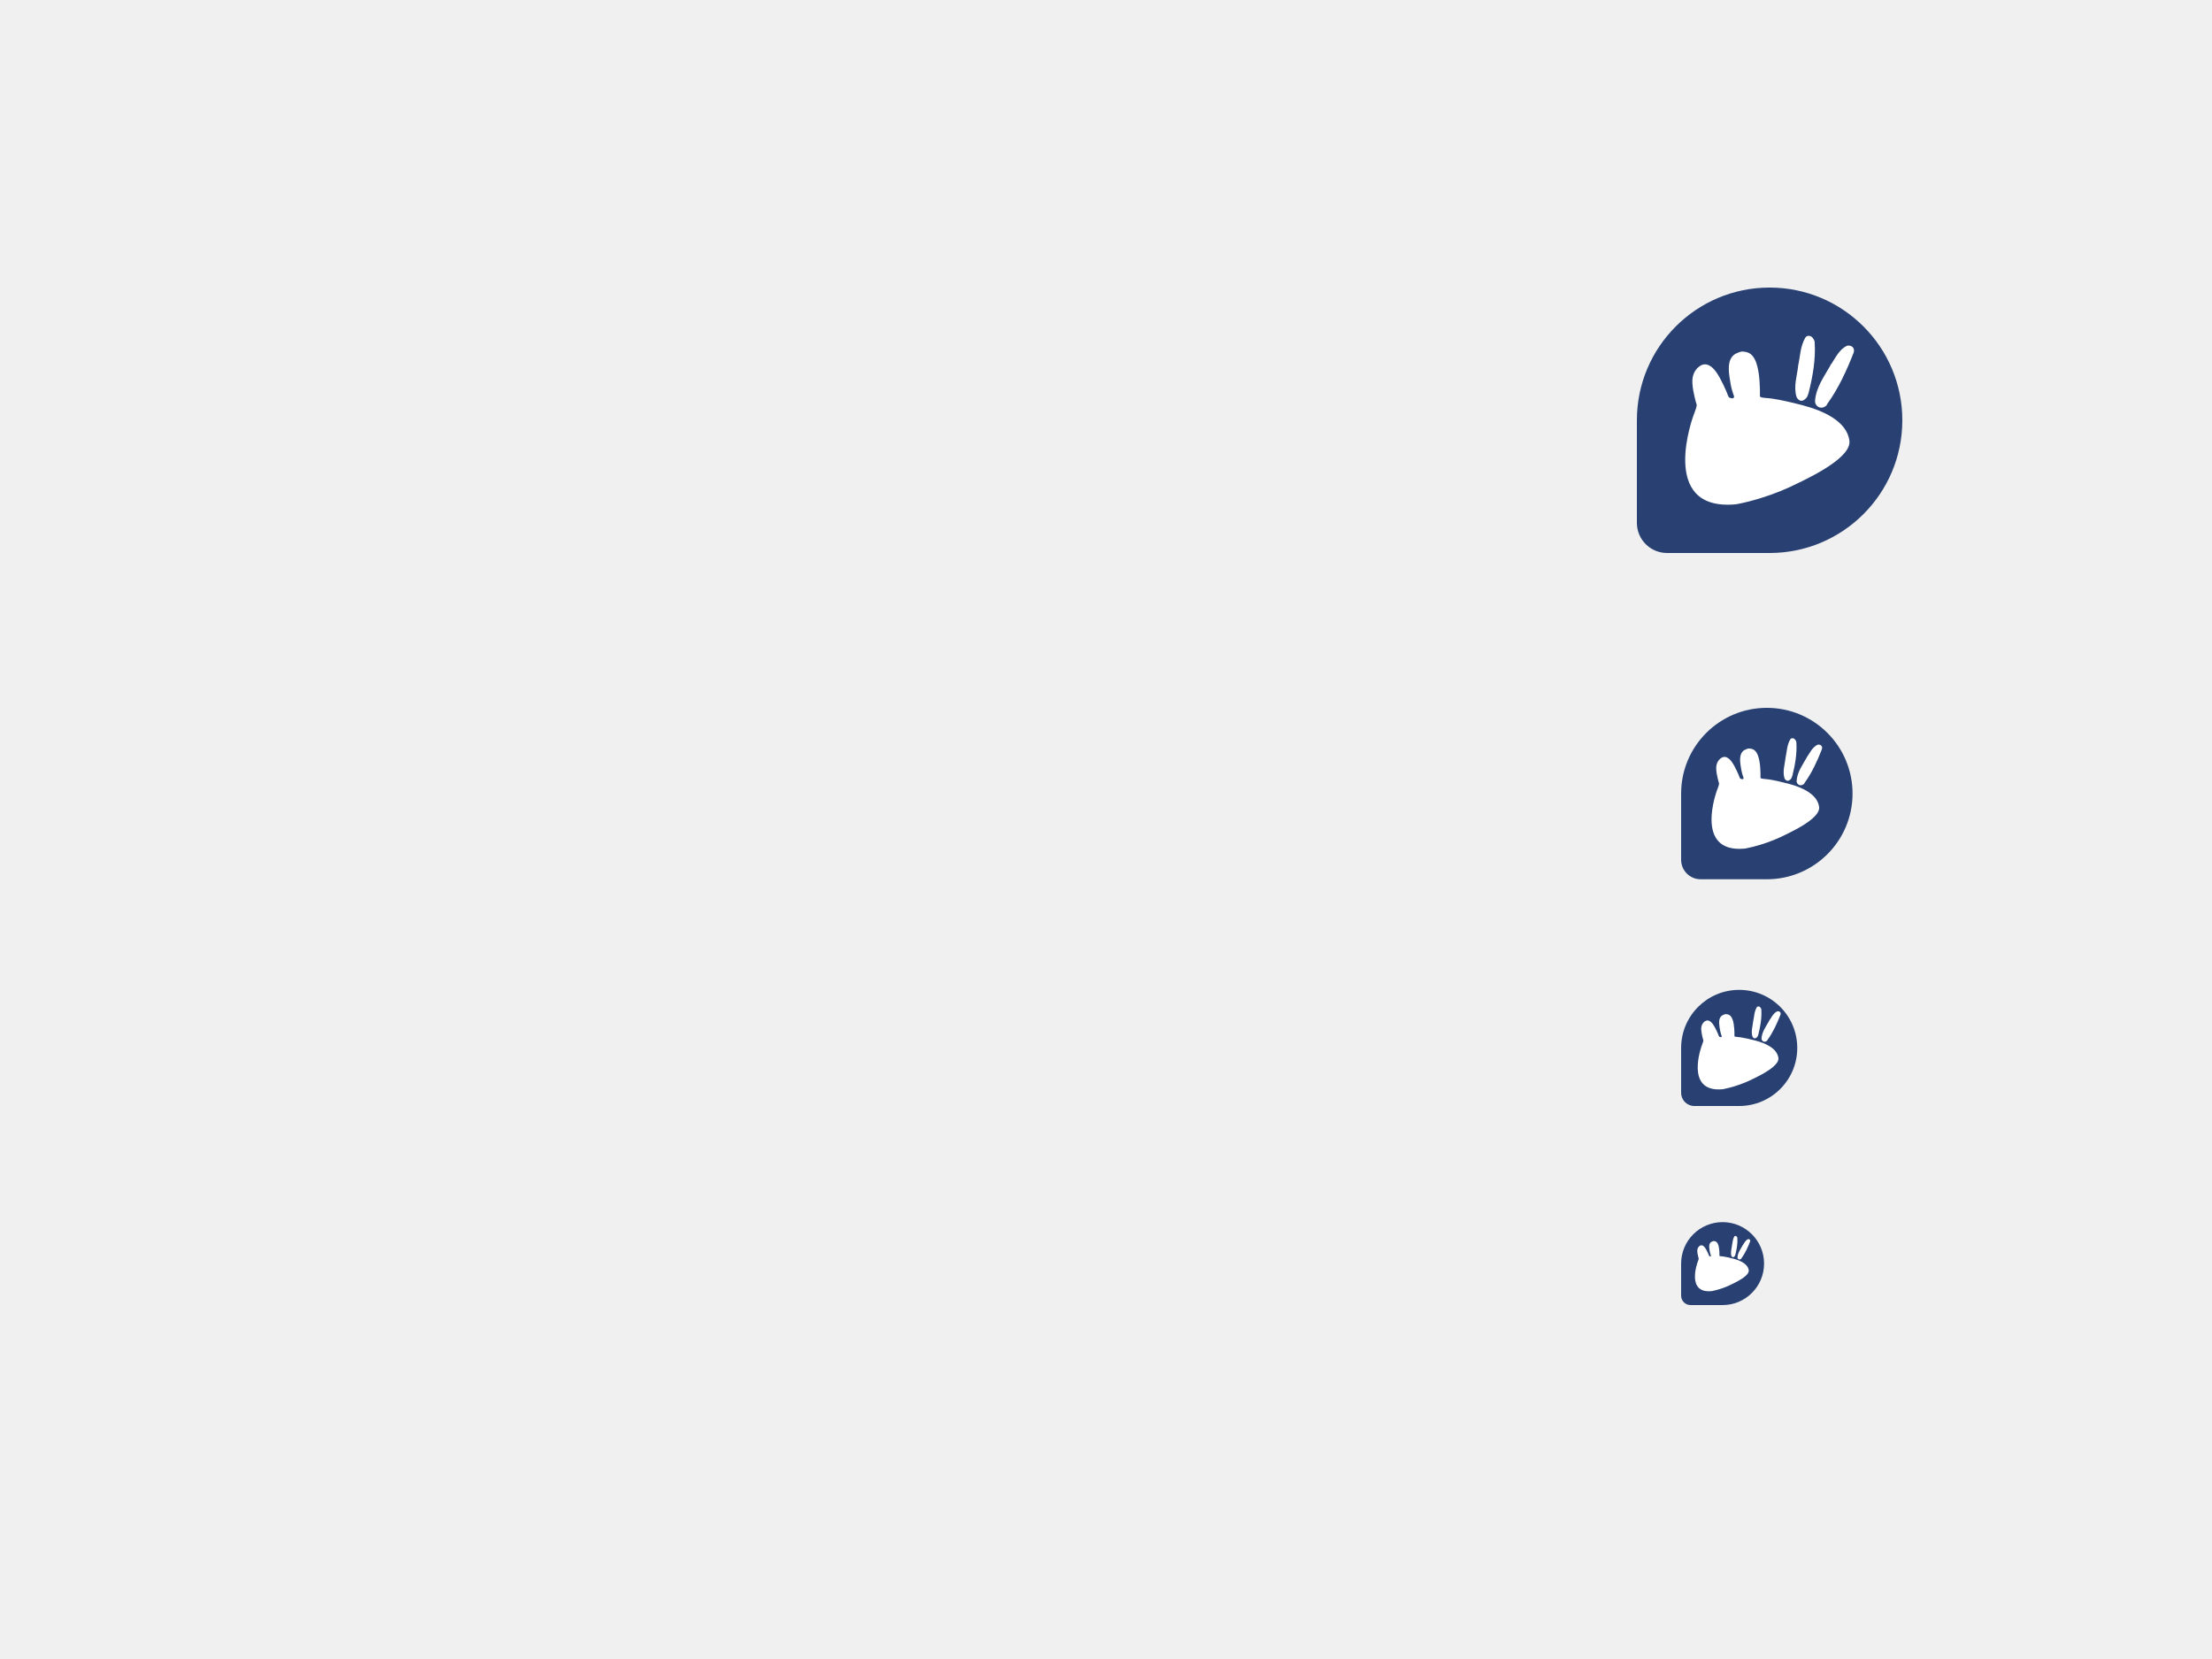
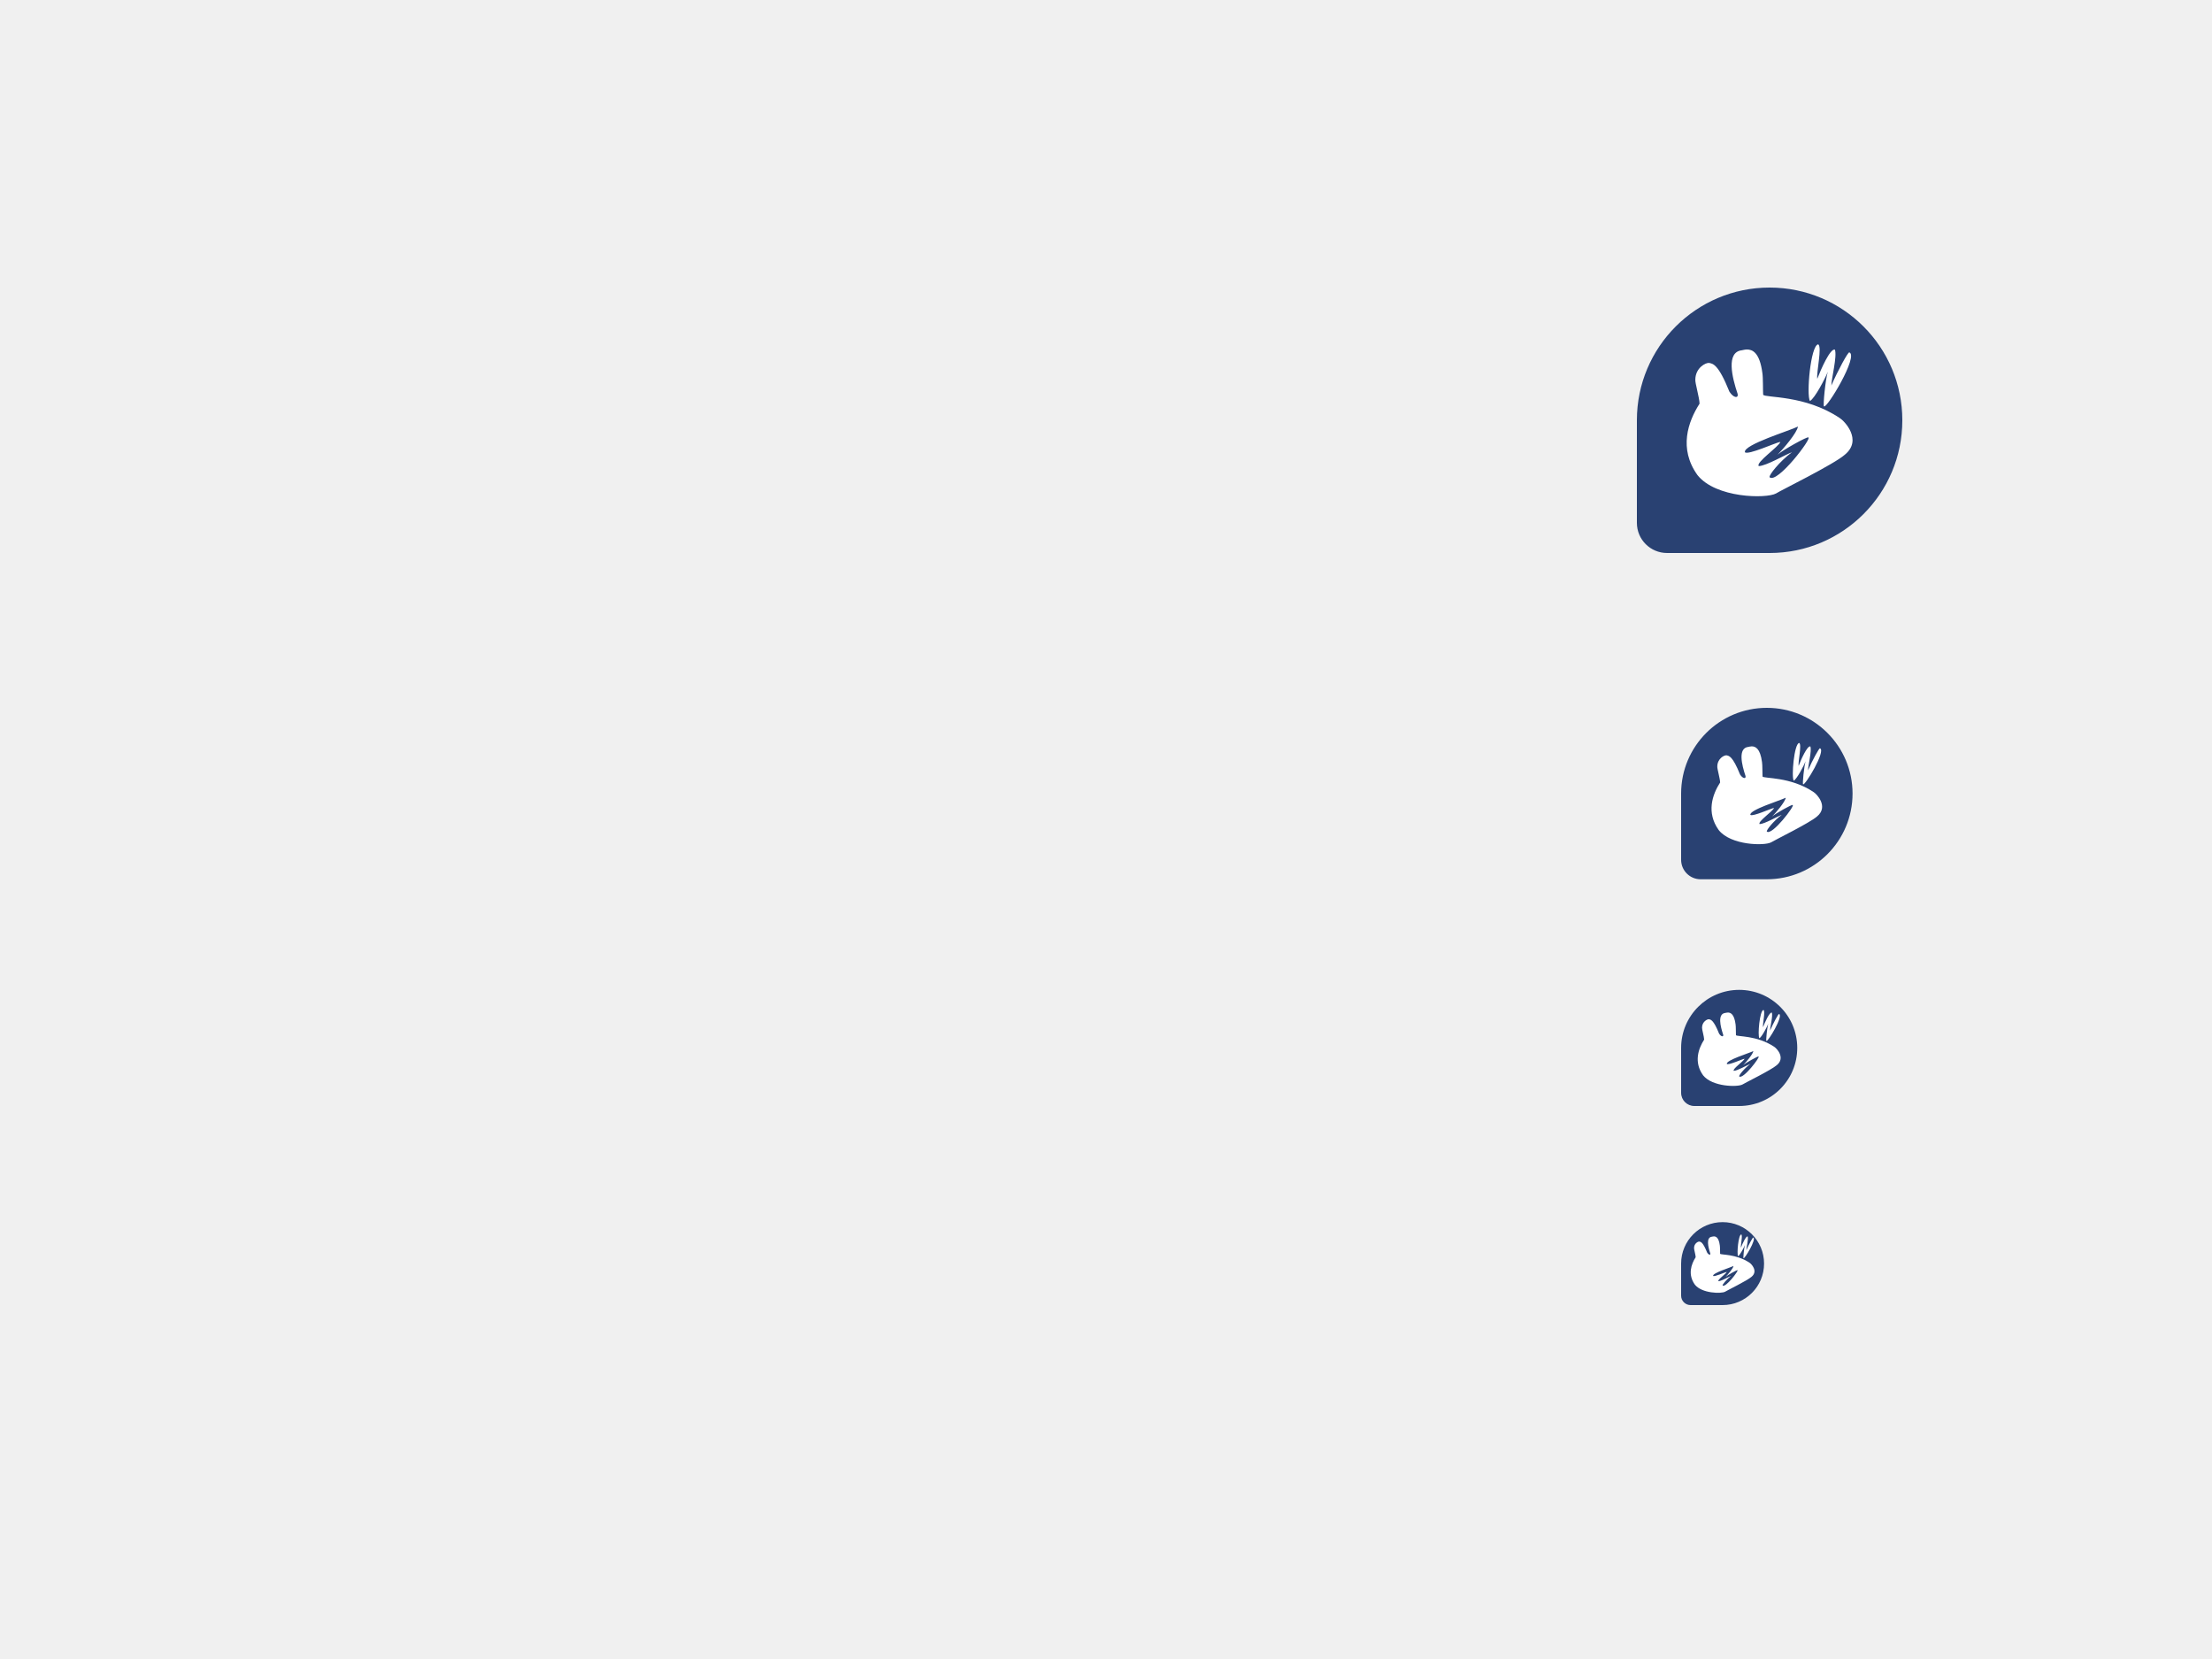
<svg xmlns="http://www.w3.org/2000/svg" xmlns:xlink="http://www.w3.org/1999/xlink" width="400" height="300" id="svg11300" version="1.0" style="display:inline;enable-background:new">
  <defs id="defs3">
    <linearGradient id="linearGradient6465">
      <stop style="stop-color:#f0f0ee;stop-opacity:1" offset="0" id="stop6467" />
      <stop style="stop-color:#2e3436;stop-opacity:1" offset="1" id="stop6469" />
    </linearGradient>
    <linearGradient id="linearGradient5211">
      <stop style="stop-color:#ffffff;stop-opacity:1" offset="0" id="stop5213" />
      <stop id="stop5298" offset="0.6" style="stop-color:#d3d7cf;stop-opacity:1" />
      <stop style="stop-color:#eeeeec;stop-opacity:1" offset="1" id="stop5215" />
    </linearGradient>
    <linearGradient id="linearGradient7134">
      <stop id="stop7136" offset="0" style="stop-color:#f0f0ee;stop-opacity:1" />
      <stop id="stop7138" offset="1" style="stop-color:#a1a196;stop-opacity:1" />
    </linearGradient>
    <linearGradient id="linearGradient3496">
      <stop style="stop-color:#ffffff;stop-opacity:1;" offset="0" id="stop3498" />
      <stop id="stop3504" offset="0.5" style="stop-color:#ffffff;stop-opacity:1" />
      <stop style="stop-color:#ffffff;stop-opacity:0;" offset="1" id="stop3500" />
    </linearGradient>
    <linearGradient id="linearGradient3649">
      <stop style="stop-color:#ffffff;stop-opacity:0" offset="0" id="stop3651" />
      <stop id="stop3657" offset="0.639" style="stop-color:#ffffff;stop-opacity:0" />
      <stop style="stop-color:#ffffff;stop-opacity:1" offset="1" id="stop3653" />
    </linearGradient>
    <linearGradient id="linearGradient3597">
      <stop style="stop-color:#ffffff;stop-opacity:0" offset="0" id="stop3599" />
      <stop id="stop3654" offset="0.406" style="stop-color:#ffffff;stop-opacity:0" />
      <stop style="stop-color:#ffffff;stop-opacity:1" offset="1" id="stop3601" />
    </linearGradient>
    <linearGradient id="linearGradient3831">
      <stop id="stop3833" offset="0" style="stop-color:#000000;stop-opacity:1;" />
      <stop style="stop-color:#000000;stop-opacity:0.498;" offset="0.666" id="stop3835-8" />
      <stop id="stop3837-8" offset="1" style="stop-color:#000000;stop-opacity:0;" />
    </linearGradient>
    <linearGradient id="linearGradient9664">
      <stop style="stop-color:#000000;stop-opacity:1;" offset="0" id="stop9666" />
      <stop id="stop9075" offset="0.5" style="stop-color:#000000;stop-opacity:0.498;" />
      <stop style="stop-color:#000000;stop-opacity:0;" offset="1" id="stop9668" />
    </linearGradient>
    <linearGradient id="linearGradient9077">
      <stop id="stop9079" offset="0" style="stop-color:#000000;stop-opacity:1;" />
      <stop style="stop-color:#000000;stop-opacity:0.498;" offset="0.8" id="stop9081" />
      <stop id="stop9083" offset="1" style="stop-color:#000000;stop-opacity:0;" />
    </linearGradient>
    <clipPath clipPathUnits="userSpaceOnUse" id="clipPath9376">
      <path style="fill:#000000;fill-opacity:1;stroke:none;display:inline;enable-background:new" d="m 144,140 c -50.784,0 -92,28.672 -92,64 0,8.337 0.761,16.627 3.812,24 3.747,9.054 9.783,15.13 18.094,19.562 l 0.438,6.188 C 91.219,257.577 116.16,260 144,260 c 27.84,0 52.781,-2.423 69.656,-6.25 l 0.469,-6.25 c 8.275,-4.429 14.335,-10.488 18.062,-19.5 3.05,-7.373 3.812,-15.663 3.812,-24 0,-35.328 -41.216,-64 -92,-64 z" id="path9378" />
    </clipPath>
    <linearGradient id="linearGradient7134-2">
      <stop id="stop7136-8" offset="0" style="stop-color:#f0f0ee;stop-opacity:1" />
      <stop id="stop7138-2" offset="1" style="stop-color:#a1a196;stop-opacity:1" />
    </linearGradient>
    <linearGradient xlink:href="#linearGradient9351" id="linearGradient9321" gradientUnits="userSpaceOnUse" x1="151" y1="242.515" x2="151" y2="202.481" />
    <linearGradient id="linearGradient9351">
      <stop id="stop9353" offset="0" style="stop-color:#000000;stop-opacity:1" />
      <stop id="stop9355" offset="1" style="stop-color:#000000;stop-opacity:0;" />
    </linearGradient>
    <clipPath clipPathUnits="userSpaceOnUse" id="clipPath9283">
      <path style="fill:#000000;fill-opacity:1;stroke:none;display:inline;enable-background:new" d="m 68,168 5.906,79.562 0.281,3.781 0.156,2.406 C 91.219,257.577 116.16,260 144,260 c 27.84,0 52.781,-2.423 69.656,-6.25 L 214.125,247.5 220,168 68,168 z" id="path9285" />
    </clipPath>
    <linearGradient id="linearGradient9309">
      <stop style="stop-color:#000000;stop-opacity:1" offset="0" id="stop9311" />
      <stop style="stop-color:#888a85;stop-opacity:1" offset="1" id="stop9313" />
    </linearGradient>
    <clipPath clipPathUnits="userSpaceOnUse" id="clipPath9301">
      <path transform="matrix(12.10811,0,0,13.40541,-791.3515,-654.3784)" d="m 81.875,56.125 a 4.625,4.625 0 1 1 -9.25,0 4.625,4.625 0 1 1 9.25,0 z" id="path9303" style="fill:#000000;fill-opacity:1;fill-rule:evenodd;stroke:none;stroke-width:0.084;marker:none;visibility:visible;display:inline;overflow:visible;enable-background:accumulate" />
    </clipPath>
    <linearGradient id="linearGradient7134-5">
      <stop id="stop7136-97" offset="0" style="stop-color:#f0f0ee;stop-opacity:1" />
      <stop id="stop7138-8" offset="1" style="stop-color:#a1a196;stop-opacity:1" />
    </linearGradient>
    <linearGradient id="linearGradient5211-7-0">
      <stop style="stop-color:#ffffff;stop-opacity:1" offset="0" id="stop5213-8-5" />
      <stop id="stop5298-4-5" offset="0.6" style="stop-color:#d3d7cf;stop-opacity:1" />
      <stop style="stop-color:#eeeeec;stop-opacity:1" offset="1" id="stop5215-7-2" />
    </linearGradient>
    <linearGradient id="linearGradient7134-5-9-8">
      <stop id="stop7136-97-8-5" offset="0" style="stop-color:#f0f0ee;stop-opacity:1" />
      <stop id="stop7138-8-5-5" offset="1" style="stop-color:#a1a196;stop-opacity:1" />
    </linearGradient>
    <linearGradient id="linearGradient5211-7-0-7">
      <stop style="stop-color:#ffffff;stop-opacity:1" offset="0" id="stop5213-8-5-0" />
      <stop id="stop5298-4-5-1" offset="0.6" style="stop-color:#d3d7cf;stop-opacity:1" />
      <stop style="stop-color:#eeeeec;stop-opacity:1" offset="1" id="stop5215-7-2-1" />
    </linearGradient>
    <linearGradient id="linearGradient5211-7-0-7-9-4">
      <stop style="stop-color:#ffffff;stop-opacity:1" offset="0" id="stop5213-8-5-0-4-3" />
      <stop id="stop5298-4-5-1-7-8" offset="0.6" style="stop-color:#d3d7cf;stop-opacity:1" />
      <stop style="stop-color:#eeeeec;stop-opacity:1" offset="1" id="stop5215-7-2-1-9-3" />
    </linearGradient>
    <linearGradient id="linearGradient6465-0-4">
      <stop style="stop-color:#f0f0ee;stop-opacity:1" offset="0" id="stop6467-9-5" />
      <stop style="stop-color:#2e3436;stop-opacity:1" offset="1" id="stop6469-8-2" />
    </linearGradient>
  </defs>
  <g style="display:inline" id="layer1">
    <g id="layer2" style="display:none">
-       <rect style="fill:#eeeeec;fill-opacity:1;fill-rule:nonzero;stroke:none;stroke-width:2;marker:none;visibility:visible;display:inline;overflow:visible;enable-background:accumulate" id="rect6284" width="48" height="48" x="296.062" y="51.996" />
-       <rect y="127.996" x="303" height="32" width="32" id="rect6592" style="fill:#eeeeec;fill-opacity:1;fill-rule:nonzero;stroke:none;stroke-width:2;marker:none;visibility:visible;display:inline;overflow:visible;enable-background:accumulate" />
-       <rect y="178" x="302" height="24" width="24" id="rect5028" style="fill:#ffffff;fill-opacity:1;fill-rule:nonzero;stroke:none;stroke-width:2;marker:none;visibility:visible;display:inline;overflow:visible;enable-background:accumulate" />
-       <rect y="221" x="303" height="16" width="16" id="rect6833" style="fill:#eeeeec;fill-opacity:1;fill-rule:nonzero;stroke:none;stroke-width:2;marker:none;visibility:visible;display:inline;overflow:visible;enable-background:accumulate" />
-       <rect style="fill:#eeeeec;fill-opacity:1;fill-rule:nonzero;stroke:none;stroke-width:2;marker:none;visibility:visible;display:inline;overflow:visible;enable-background:accumulate" id="rect6749" width="22" height="22" x="303" y="179.059" />
-       <text id="context" style="font-size:18.301px;font-style:normal;font-weight:normal;fill:#000000;fill-opacity:1;stroke:none;display:inline;enable-background:new;font-family:Bitstream Vera Sans" x="31.871" xml:space="preserve" y="18.86">
+       <rect style="display:inline;overflow:visible;visibility:visible;fill:#eeeeec;fill-opacity:1;fill-rule:nonzero;stroke:none;stroke-width:2;marker:none;enable-background:accumulate" id="rect6284" width="48" height="48" x="296.062" y="51.996" />
+       <rect y="127.996" x="303" height="32" width="32" id="rect6592" style="display:inline;overflow:visible;visibility:visible;fill:#eeeeec;fill-opacity:1;fill-rule:nonzero;stroke:none;stroke-width:2;marker:none;enable-background:accumulate" />
+       <rect y="178" x="302" height="24" width="24" id="rect5028" style="display:inline;overflow:visible;visibility:visible;fill:#ffffff;fill-opacity:1;fill-rule:nonzero;stroke:none;stroke-width:2;marker:none;enable-background:accumulate" />
+       <rect y="221" x="303" height="16" width="16" id="rect6833" style="display:inline;overflow:visible;visibility:visible;fill:#eeeeec;fill-opacity:1;fill-rule:nonzero;stroke:none;stroke-width:2;marker:none;enable-background:accumulate" />
+       <rect style="display:inline;overflow:visible;visibility:visible;fill:#eeeeec;fill-opacity:1;fill-rule:nonzero;stroke:none;stroke-width:2;marker:none;enable-background:accumulate" id="rect6749" width="22" height="22" x="303" y="179.059" />
+       <text id="context" style="font-style:normal;font-weight:normal;font-size:18.301px;font-family:'Bitstream Vera Sans';display:inline;fill:#000000;fill-opacity:1;stroke:none;enable-background:new" x="31.871" xml:space="preserve" y="18.86">
        <tspan id="tspan2716" x="31.871" y="18.86">apps</tspan>
      </text>
-       <text id="icon-name" style="font-size:18.301px;font-style:normal;font-variant:normal;font-weight:bold;font-stretch:normal;text-align:start;line-height:125%;writing-mode:lr-tb;text-anchor:start;fill:#000000;fill-opacity:1;stroke:none;display:inline;enable-background:new;font-family:Droid Sans;-inkscape-font-specification:Droid Sans Bold" x="302.871" xml:space="preserve" y="18.86">
+       <text id="icon-name" style="font-style:normal;font-variant:normal;font-weight:bold;font-stretch:normal;font-size:18.301px;line-height:125%;font-family:'Droid Sans';-inkscape-font-specification:'Droid Sans Bold';text-align:start;writing-mode:lr-tb;text-anchor:start;display:inline;fill:#000000;fill-opacity:1;stroke:none;enable-background:new" x="302.871" xml:space="preserve" y="18.86">
        <tspan id="tspan3023" x="302.871" y="18.86">xfce4-panel-menu</tspan>
      </text>
    </g>
    <g id="layer4" style="display:inline">
      <g id="g6154" style="fill:#ffffff" transform="matrix(1.25,0,0,1.25,-78,-47.25)" />
-       <path style="fill:#294172;fill-opacity:1;display:inline;enable-background:new" id="path2438" d="M 344.001,76.001 C 344.001,62.746 333.256,52 320.001,52 c -13.249,0 -23.99,10.737 -24,23.984 L 296,75.983 l 0,18.573 7.4e-4,7.4e-4 c 0.007,3.008 2.447,5.443 5.456,5.443 0.009,0 0.017,-7.4e-4 0.026,-7.4e-4 l 0.001,7.4e-4 18.526,0 0,0 c 13.251,-0.005 23.991,-10.747 23.991,-23.999 z" />
+       <path style="display:inline;fill:#294172;fill-opacity:1;enable-background:new" id="path2438" d="M 344.001,76.001 C 344.001,62.746 333.256,52 320.001,52 c -13.249,0 -23.99,10.737 -24,23.984 L 296,75.983 l 0,18.573 7.4e-4,7.4e-4 c 0.007,3.008 2.447,5.443 5.456,5.443 0.009,0 0.017,-7.4e-4 0.026,-7.4e-4 l 0.001,7.4e-4 18.526,0 0,0 c 13.251,-0.005 23.991,-10.747 23.991,-23.999 z" />
      <g style="display:inline;enable-background:new" id="g3388" transform="matrix(0.9785224,0,0,0.9785224,6.83939,1.665769)" />
-       <path style="fill:#294172;fill-opacity:1;display:inline;enable-background:new" id="path2438-1" d="m 319,228.5 c 0,-4.142 -3.358,-7.5 -7.5,-7.5 -4.14,0 -7.497,3.355 -7.5,7.495 l -2.3e-4,-2e-4 0,5.804 2.3e-4,2.3e-4 c 0.002,0.94 0.765,1.701 1.705,1.701 0.003,0 0.006,-2.3e-4 0.008,-2.3e-4 l 3.1e-4,2.3e-4 5.789,0 0,0 c 4.141,-0.002 7.497,-3.359 7.497,-7.5 z" />
-       <path style="fill:#294172;fill-opacity:1;display:inline;enable-background:new" id="path2438-8" d="m 325.001,189.5 c 0,-5.799 -4.701,-10.5 -10.5,-10.5 -5.797,0 -10.496,4.697 -10.5,10.493 l -3.2e-4,-2.7e-4 0,8.126 3.2e-4,3.3e-4 c 0.003,1.316 1.07,2.381 2.387,2.381 0.004,0 0.008,-3.2e-4 0.011,-3.2e-4 l 4.4e-4,3.2e-4 8.105,0 0,0 c 5.797,-0.002 10.496,-4.702 10.496,-10.5 z" />
-       <path style="fill:#294172;fill-opacity:1;display:inline;enable-background:new" id="path2438-7" d="M 335,143.501 C 335,134.94 328.06,128 319.5,128 c -8.557,0 -15.493,6.934 -15.5,15.49 L 304,143.489 l 0,11.995 4.8e-4,4.9e-4 c 0.005,1.943 1.58,3.515 3.524,3.515 0.006,0 0.011,-4.8e-4 0.017,-4.8e-4 l 6.5e-4,4.8e-4 11.964,0 0,0 c 8.558,-0.003 15.494,-6.941 15.494,-15.499 z" />
-       <g transform="translate(-137.9868,-451.2631)" id="layer1-0">
-         <g transform="matrix(1.063194,0,0,1.063194,116.2806,369.0339)" id="g3411">
-           <path id="path3396" d="m 327.875,134.469 c -0.042,0.006 -0.091,0.025 -0.156,0.062 -0.131,0.076 -0.197,0.164 -0.25,0.25 -0.889,1.497 -0.879,3.315 -1.219,4.75 a 0.467,0.467 0 0 0 0,0.062 c -0.162,1.593 -0.817,3.419 -0.281,5.25 a 0.467,0.467 0 0 0 0.062,0.062 0.467,0.467 0 0 0 0,0.062 c 0.148,0.258 0.377,0.474 0.656,0.531 0.279,0.057 0.499,-0.087 0.688,-0.219 0.338,-0.235 0.529,-0.597 0.594,-1 l 0.062,0 0,-0.125 c 0.701,-2.765 1.22,-5.689 1.031,-8.594 a 0.467,0.467 0 0 0 0,-0.062 c -0.043,-0.258 -0.156,-0.467 -0.312,-0.656 -0.156,-0.188 -0.336,-0.398 -0.719,-0.375 a 0.467,0.467 0 0 0 -0.062,0 c -0.021,0.002 -0.051,-0.006 -0.094,0 z m 6.75,1.656 c -1.525,0.683 -2.136,2.365 -2.938,3.406 a 0.406,0.406 0 0 0 0,0.062 c -1.003,1.778 -2.42,3.666 -2.562,5.969 0,0.565 0.389,0.995 0.844,1.094 0.428,0.092 0.953,-0.106 1.219,-0.531 0.021,-0.023 -0.016,-0.038 0,-0.062 1.9,-2.611 3.307,-5.694 4.469,-8.656 0.117,-0.283 0.14,-0.558 0,-0.844 -0.14,-0.287 -0.543,-0.483 -0.906,-0.438 a 0.406,0.406 0 0 0 -0.062,0 l -0.062,0 z m -17.844,1 c -0.098,-0.002 -0.186,0.014 -0.281,0.031 -0.189,0.035 -0.456,0.172 -0.656,0.25 -0.709,0.269 -1.112,0.883 -1.281,1.594 -0.172,0.727 -0.115,1.548 0,2.375 0.115,0.826 0.258,1.662 0.438,2.312 0.154,0.562 0.291,0.845 0.344,1.031 l 0,0.125 c 0,0.061 -0.021,0.076 -0.062,0.125 -0.023,0.012 0.023,0.062 0,0.062 -0.051,0.039 -0.155,0.062 -0.219,0.062 -0.125,0.008 -0.183,-0.03 -0.312,-0.062 -0.088,-0.021 -0.214,-0.083 -0.188,-0.062 -0.041,-0.025 -0.098,-0.019 -0.125,-0.062 0,0.016 0.025,-0.011 0,-0.062 -0.029,-0.053 -0.08,-0.156 -0.125,-0.25 -0.101,-0.214 -0.175,-0.467 -0.312,-0.781 -0.275,-0.626 -0.638,-1.404 -1.031,-2.125 -0.395,-0.724 -0.828,-1.391 -1.344,-1.844 -0.258,-0.226 -0.6,-0.424 -0.906,-0.5 -0.296,-0.074 -0.663,-0.027 -0.969,0.125 -0.79,0.438 -1.233,1.158 -1.406,1.906 -0.174,0.76 -0.065,1.612 0.062,2.375 0.129,0.761 0.308,1.422 0.438,1.938 0.055,0.217 0.138,0.391 0.156,0.5 0,0.108 -0.067,0.427 -0.094,0.531 -0.133,0.462 -0.437,1.219 -0.438,1.219 0,0 -6.146,16.332 7.062,15.188 0.109,-0.008 0.335,-0.062 0.438,-0.062 2.594,-0.522 5.068,-1.307 7.25,-2.188 0.429,-0.205 0.962,-0.392 1.594,-0.688 1.263,-0.592 2.851,-1.35 4.375,-2.188 1.525,-0.838 2.95,-1.737 4.031,-2.688 1.083,-0.952 1.895,-1.993 1.75,-3.031 -0.23,-1.674 -1.364,-2.945 -2.844,-3.906 -1.485,-0.965 -3.34,-1.639 -5.188,-2.125 -1.846,-0.486 -3.63,-0.881 -5,-1.094 -0.685,-0.107 -1.317,-0.114 -1.719,-0.188 -0.119,-0.021 -0.217,-0.042 -0.281,-0.062 -0.035,-0.004 -0.03,-0.042 -0.062,-0.062 -0.041,-0.025 -0.1,-0.019 -0.125,-0.062 -0.023,-0.041 0,-0.078 0,-0.125 0,-0.018 -1.9e-4,-0.038 0,-0.062 l 0,-1.031 c -0.023,-0.844 -0.075,-1.961 -0.25,-3 -0.176,-1.044 -0.457,-2.044 -1.031,-2.719 -0.341,-0.401 -0.82,-0.646 -1.406,-0.688 -0.088,-0.01 -0.183,-0.029 -0.281,-0.031 z" style="fill:#ffffff;fill-opacity:1;stroke:none" />
-         </g>
+       <path style="display:inline;fill:#294172;fill-opacity:1;enable-background:new" id="path2438-1" d="m 319,228.5 c 0,-4.142 -3.358,-7.5 -7.5,-7.5 -4.14,0 -7.497,3.355 -7.5,7.495 l -2.3e-4,-2e-4 0,5.804 2.3e-4,2.3e-4 c 0.002,0.94 0.765,1.701 1.705,1.701 0.003,0 0.006,-2.3e-4 0.008,-2.3e-4 l 3.1e-4,2.3e-4 5.789,0 0,0 c 4.141,-0.002 7.497,-3.359 7.497,-7.5 z" />
+       <path style="display:inline;fill:#294172;fill-opacity:1;enable-background:new" id="path2438-8" d="m 325.001,189.5 c 0,-5.799 -4.701,-10.5 -10.5,-10.5 -5.797,0 -10.496,4.697 -10.5,10.493 l -3.2e-4,-2.7e-4 0,8.126 3.2e-4,3.3e-4 c 0.003,1.316 1.07,2.381 2.387,2.381 0.004,0 0.008,-3.2e-4 0.011,-3.2e-4 l 4.4e-4,3.2e-4 8.105,0 0,0 c 5.797,-0.002 10.496,-4.702 10.496,-10.5 z" />
+       <path style="display:inline;fill:#294172;fill-opacity:1;enable-background:new" id="path2438-7" d="M 335,143.501 C 335,134.94 328.06,128 319.5,128 c -8.557,0 -15.493,6.934 -15.5,15.49 L 304,143.489 l 0,11.995 4.8e-4,4.9e-4 c 0.005,1.943 1.58,3.515 3.524,3.515 0.006,0 0.011,-4.8e-4 0.017,-4.8e-4 l 6.5e-4,4.8e-4 11.964,0 0,0 c 8.558,-0.003 15.494,-6.941 15.494,-15.499 z" />
+       <g transform="matrix(0.4913774,0,0,0.4913774,89.45562,-69.58519)" id="g3136">
+         <g transform="matrix(1.063194,0,0,1.063194,116.2806,369.0339)" id="g3138" />
      </g>
-       <g id="g3130" transform="matrix(0.6551699,0,0,0.6551699,19.44045,-201.9469)">
-         <g id="g3132" transform="matrix(1.063194,0,0,1.063194,116.2806,369.0339)">
-           <path style="fill:#ffffff;fill-opacity:1;stroke:none" d="m 327.875,134.469 c -0.042,0.006 -0.091,0.025 -0.156,0.062 -0.131,0.076 -0.197,0.164 -0.25,0.25 -0.889,1.497 -0.879,3.315 -1.219,4.75 a 0.467,0.467 0 0 0 0,0.062 c -0.162,1.593 -0.817,3.419 -0.281,5.25 a 0.467,0.467 0 0 0 0.062,0.062 0.467,0.467 0 0 0 0,0.062 c 0.148,0.258 0.377,0.474 0.656,0.531 0.279,0.057 0.499,-0.087 0.688,-0.219 0.338,-0.235 0.529,-0.597 0.594,-1 l 0.062,0 0,-0.125 c 0.701,-2.765 1.22,-5.689 1.031,-8.594 a 0.467,0.467 0 0 0 0,-0.062 c -0.043,-0.258 -0.156,-0.467 -0.312,-0.656 -0.156,-0.188 -0.336,-0.398 -0.719,-0.375 a 0.467,0.467 0 0 0 -0.062,0 c -0.021,0.002 -0.051,-0.006 -0.094,0 z m 6.75,1.656 c -1.525,0.683 -2.136,2.365 -2.938,3.406 a 0.406,0.406 0 0 0 0,0.062 c -1.003,1.778 -2.42,3.666 -2.562,5.969 0,0.565 0.389,0.995 0.844,1.094 0.428,0.092 0.953,-0.106 1.219,-0.531 0.021,-0.023 -0.016,-0.038 0,-0.062 1.9,-2.611 3.307,-5.694 4.469,-8.656 0.117,-0.283 0.14,-0.558 0,-0.844 -0.14,-0.287 -0.543,-0.483 -0.906,-0.438 a 0.406,0.406 0 0 0 -0.062,0 l -0.062,0 z m -17.844,1 c -0.098,-0.002 -0.186,0.014 -0.281,0.031 -0.189,0.035 -0.456,0.172 -0.656,0.25 -0.709,0.269 -1.112,0.883 -1.281,1.594 -0.172,0.727 -0.115,1.548 0,2.375 0.115,0.826 0.258,1.662 0.438,2.312 0.154,0.562 0.291,0.845 0.344,1.031 l 0,0.125 c 0,0.061 -0.021,0.076 -0.062,0.125 -0.023,0.012 0.023,0.062 0,0.062 -0.051,0.039 -0.155,0.062 -0.219,0.062 -0.125,0.008 -0.183,-0.03 -0.312,-0.062 -0.088,-0.021 -0.214,-0.083 -0.188,-0.062 -0.041,-0.025 -0.098,-0.019 -0.125,-0.062 0,0.016 0.025,-0.011 0,-0.062 -0.029,-0.053 -0.08,-0.156 -0.125,-0.25 -0.101,-0.214 -0.175,-0.467 -0.312,-0.781 -0.275,-0.626 -0.638,-1.404 -1.031,-2.125 -0.395,-0.724 -0.828,-1.391 -1.344,-1.844 -0.258,-0.226 -0.6,-0.424 -0.906,-0.5 -0.296,-0.074 -0.663,-0.027 -0.969,0.125 -0.79,0.438 -1.233,1.158 -1.406,1.906 -0.174,0.76 -0.065,1.612 0.062,2.375 0.129,0.761 0.308,1.422 0.438,1.938 0.055,0.217 0.138,0.391 0.156,0.5 0,0.108 -0.067,0.427 -0.094,0.531 -0.133,0.462 -0.437,1.219 -0.438,1.219 0,0 -6.146,16.332 7.062,15.188 0.109,-0.008 0.335,-0.062 0.438,-0.062 2.594,-0.522 5.068,-1.307 7.25,-2.188 0.429,-0.205 0.962,-0.392 1.594,-0.688 1.263,-0.592 2.851,-1.35 4.375,-2.188 1.525,-0.838 2.95,-1.737 4.031,-2.688 1.083,-0.952 1.895,-1.993 1.75,-3.031 -0.23,-1.674 -1.364,-2.945 -2.844,-3.906 -1.485,-0.965 -3.34,-1.639 -5.188,-2.125 -1.846,-0.486 -3.63,-0.881 -5,-1.094 -0.685,-0.107 -1.317,-0.114 -1.719,-0.188 -0.119,-0.021 -0.217,-0.042 -0.281,-0.062 -0.035,-0.004 -0.03,-0.042 -0.062,-0.062 -0.041,-0.025 -0.1,-0.019 -0.125,-0.062 -0.023,-0.041 0,-0.078 0,-0.125 0,-0.018 -1.9e-4,-0.038 0,-0.062 l 0,-1.031 c -0.023,-0.844 -0.075,-1.961 -0.25,-3 -0.176,-1.044 -0.457,-2.044 -1.031,-2.719 -0.341,-0.401 -0.82,-0.646 -1.406,-0.688 -0.088,-0.01 -0.183,-0.029 -0.281,-0.031 z" id="path3134" />
-         </g>
-       </g>
-       <g transform="matrix(0.4913774,0,0,0.4913774,89.45562,-69.58519)" id="g3136">
-         <g transform="matrix(1.063194,0,0,1.063194,116.2806,369.0339)" id="g3138">
-           <path id="path3140" d="m 327.875,134.469 c -0.042,0.006 -0.091,0.025 -0.156,0.062 -0.131,0.076 -0.197,0.164 -0.25,0.25 -0.889,1.497 -0.879,3.315 -1.219,4.75 a 0.467,0.467 0 0 0 0,0.062 c -0.162,1.593 -0.817,3.419 -0.281,5.25 a 0.467,0.467 0 0 0 0.062,0.062 0.467,0.467 0 0 0 0,0.062 c 0.148,0.258 0.377,0.474 0.656,0.531 0.279,0.057 0.499,-0.087 0.688,-0.219 0.338,-0.235 0.529,-0.597 0.594,-1 l 0.062,0 0,-0.125 c 0.701,-2.765 1.22,-5.689 1.031,-8.594 a 0.467,0.467 0 0 0 0,-0.062 c -0.043,-0.258 -0.156,-0.467 -0.312,-0.656 -0.156,-0.188 -0.336,-0.398 -0.719,-0.375 a 0.467,0.467 0 0 0 -0.062,0 c -0.021,0.002 -0.051,-0.006 -0.094,0 z m 6.75,1.656 c -1.525,0.683 -2.136,2.365 -2.938,3.406 a 0.406,0.406 0 0 0 0,0.062 c -1.003,1.778 -2.42,3.666 -2.562,5.969 0,0.565 0.389,0.995 0.844,1.094 0.428,0.092 0.953,-0.106 1.219,-0.531 0.021,-0.023 -0.016,-0.038 0,-0.062 1.9,-2.611 3.307,-5.694 4.469,-8.656 0.117,-0.283 0.14,-0.558 0,-0.844 -0.14,-0.287 -0.543,-0.483 -0.906,-0.438 a 0.406,0.406 0 0 0 -0.062,0 l -0.062,0 z m -17.844,1 c -0.098,-0.002 -0.186,0.014 -0.281,0.031 -0.189,0.035 -0.456,0.172 -0.656,0.25 -0.709,0.269 -1.112,0.883 -1.281,1.594 -0.172,0.727 -0.115,1.548 0,2.375 0.115,0.826 0.258,1.662 0.438,2.312 0.154,0.562 0.291,0.845 0.344,1.031 l 0,0.125 c 0,0.061 -0.021,0.076 -0.062,0.125 -0.023,0.012 0.023,0.062 0,0.062 -0.051,0.039 -0.155,0.062 -0.219,0.062 -0.125,0.008 -0.183,-0.03 -0.312,-0.062 -0.088,-0.021 -0.214,-0.083 -0.188,-0.062 -0.041,-0.025 -0.098,-0.019 -0.125,-0.062 0,0.016 0.025,-0.011 0,-0.062 -0.029,-0.053 -0.08,-0.156 -0.125,-0.25 -0.101,-0.214 -0.175,-0.467 -0.312,-0.781 -0.275,-0.626 -0.638,-1.404 -1.031,-2.125 -0.395,-0.724 -0.828,-1.391 -1.344,-1.844 -0.258,-0.226 -0.6,-0.424 -0.906,-0.5 -0.296,-0.074 -0.663,-0.027 -0.969,0.125 -0.79,0.438 -1.233,1.158 -1.406,1.906 -0.174,0.76 -0.065,1.612 0.062,2.375 0.129,0.761 0.308,1.422 0.438,1.938 0.055,0.217 0.138,0.391 0.156,0.5 0,0.108 -0.067,0.427 -0.094,0.531 -0.133,0.462 -0.437,1.219 -0.438,1.219 0,0 -6.146,16.332 7.062,15.188 0.109,-0.008 0.335,-0.062 0.438,-0.062 2.594,-0.522 5.068,-1.307 7.25,-2.188 0.429,-0.205 0.962,-0.392 1.594,-0.688 1.263,-0.592 2.851,-1.35 4.375,-2.188 1.525,-0.838 2.95,-1.737 4.031,-2.688 1.083,-0.952 1.895,-1.993 1.75,-3.031 -0.23,-1.674 -1.364,-2.945 -2.844,-3.906 -1.485,-0.965 -3.34,-1.639 -5.188,-2.125 -1.846,-0.486 -3.63,-0.881 -5,-1.094 -0.685,-0.107 -1.317,-0.114 -1.719,-0.188 -0.119,-0.021 -0.217,-0.042 -0.281,-0.062 -0.035,-0.004 -0.03,-0.042 -0.062,-0.062 -0.041,-0.025 -0.1,-0.019 -0.125,-0.062 -0.023,-0.041 0,-0.078 0,-0.125 0,-0.018 -1.9e-4,-0.038 0,-0.062 l 0,-1.031 c -0.023,-0.844 -0.075,-1.961 -0.25,-3 -0.176,-1.044 -0.457,-2.044 -1.031,-2.719 -0.341,-0.401 -0.82,-0.646 -1.406,-0.688 -0.088,-0.01 -0.183,-0.029 -0.281,-0.031 z" style="fill:#ffffff;fill-opacity:1;stroke:none" />
-         </g>
-       </g>
-       <g id="g3142" transform="matrix(0.3275849,0,0,0.3275849,161.4704,55.77654)">
-         <g id="g3144" transform="matrix(1.063194,0,0,1.063194,116.2806,369.0339)">
-           <path style="fill:#ffffff;fill-opacity:1;stroke:none" d="m 327.875,134.469 c -0.042,0.006 -0.091,0.025 -0.156,0.062 -0.131,0.076 -0.197,0.164 -0.25,0.25 -0.889,1.497 -0.879,3.315 -1.219,4.75 a 0.467,0.467 0 0 0 0,0.062 c -0.162,1.593 -0.817,3.419 -0.281,5.25 a 0.467,0.467 0 0 0 0.062,0.062 0.467,0.467 0 0 0 0,0.062 c 0.148,0.258 0.377,0.474 0.656,0.531 0.279,0.057 0.499,-0.087 0.688,-0.219 0.338,-0.235 0.529,-0.597 0.594,-1 l 0.062,0 0,-0.125 c 0.701,-2.765 1.22,-5.689 1.031,-8.594 a 0.467,0.467 0 0 0 0,-0.062 c -0.043,-0.258 -0.156,-0.467 -0.312,-0.656 -0.156,-0.188 -0.336,-0.398 -0.719,-0.375 a 0.467,0.467 0 0 0 -0.062,0 c -0.021,0.002 -0.051,-0.006 -0.094,0 z m 6.75,1.656 c -1.525,0.683 -2.136,2.365 -2.938,3.406 a 0.406,0.406 0 0 0 0,0.062 c -1.003,1.778 -2.42,3.666 -2.562,5.969 0,0.565 0.389,0.995 0.844,1.094 0.428,0.092 0.953,-0.106 1.219,-0.531 0.021,-0.023 -0.016,-0.038 0,-0.062 1.9,-2.611 3.307,-5.694 4.469,-8.656 0.117,-0.283 0.14,-0.558 0,-0.844 -0.14,-0.287 -0.543,-0.483 -0.906,-0.438 a 0.406,0.406 0 0 0 -0.062,0 l -0.062,0 z m -17.844,1 c -0.098,-0.002 -0.186,0.014 -0.281,0.031 -0.189,0.035 -0.456,0.172 -0.656,0.25 -0.709,0.269 -1.112,0.883 -1.281,1.594 -0.172,0.727 -0.115,1.548 0,2.375 0.115,0.826 0.258,1.662 0.438,2.312 0.154,0.562 0.291,0.845 0.344,1.031 l 0,0.125 c 0,0.061 -0.021,0.076 -0.062,0.125 -0.023,0.012 0.023,0.062 0,0.062 -0.051,0.039 -0.155,0.062 -0.219,0.062 -0.125,0.008 -0.183,-0.03 -0.312,-0.062 -0.088,-0.021 -0.214,-0.083 -0.188,-0.062 -0.041,-0.025 -0.098,-0.019 -0.125,-0.062 0,0.016 0.025,-0.011 0,-0.062 -0.029,-0.053 -0.08,-0.156 -0.125,-0.25 -0.101,-0.214 -0.175,-0.467 -0.312,-0.781 -0.275,-0.626 -0.638,-1.404 -1.031,-2.125 -0.395,-0.724 -0.828,-1.391 -1.344,-1.844 -0.258,-0.226 -0.6,-0.424 -0.906,-0.5 -0.296,-0.074 -0.663,-0.027 -0.969,0.125 -0.79,0.438 -1.233,1.158 -1.406,1.906 -0.174,0.76 -0.065,1.612 0.062,2.375 0.129,0.761 0.308,1.422 0.438,1.938 0.055,0.217 0.138,0.391 0.156,0.5 0,0.108 -0.067,0.427 -0.094,0.531 -0.133,0.462 -0.437,1.219 -0.438,1.219 0,0 -6.146,16.332 7.062,15.188 0.109,-0.008 0.335,-0.062 0.438,-0.062 2.594,-0.522 5.068,-1.307 7.25,-2.188 0.429,-0.205 0.962,-0.392 1.594,-0.688 1.263,-0.592 2.851,-1.35 4.375,-2.188 1.525,-0.838 2.95,-1.737 4.031,-2.688 1.083,-0.952 1.895,-1.993 1.75,-3.031 -0.23,-1.674 -1.364,-2.945 -2.844,-3.906 -1.485,-0.965 -3.34,-1.639 -5.188,-2.125 -1.846,-0.486 -3.63,-0.881 -5,-1.094 -0.685,-0.107 -1.317,-0.114 -1.719,-0.188 -0.119,-0.021 -0.217,-0.042 -0.281,-0.062 -0.035,-0.004 -0.03,-0.042 -0.062,-0.062 -0.041,-0.025 -0.1,-0.019 -0.125,-0.062 -0.023,-0.041 0,-0.078 0,-0.125 0,-0.018 -1.9e-4,-0.038 0,-0.062 l 0,-1.031 c -0.023,-0.844 -0.075,-1.961 -0.25,-3 -0.176,-1.044 -0.457,-2.044 -1.031,-2.719 -0.341,-0.401 -0.82,-0.646 -1.406,-0.688 -0.088,-0.01 -0.183,-0.029 -0.281,-0.031 z" id="path3146" />
-         </g>
-       </g>
+       <path style="display:inline;opacity:1;fill:#ffffff;fill-opacity:1;fill-rule:nonzero;stroke:none;stroke-opacity:1;enable-background:new" d="m 313.47,228.935 c -0.52,0.273 -3.821,1.266 -3.684,1.786 0.227,0.215 2.136,-0.669 2.46,-0.72 -0.074,0.312 -1.745,1.445 -1.495,1.683 0.527,-0.019 1.842,-0.797 2.303,-0.965 -0.879,0.656 -1.611,1.595 -1.556,1.736 0.516,0.5 3.001,-2.764 2.692,-2.764 -0.066,-0.074 -1.788,0.881 -2.137,1.2 0.387,-0.391 1.362,-1.526 1.417,-1.956 z m 1.407,-5.712 c 0.285,0.172 -0.134,1.948 -0.064,2.397 0.246,-0.648 0.901,-2.135 1.225,-2.03 0.164,0.473 -0.24,1.996 -0.248,2.496 0.457,-1.047 1.165,-2.354 1.251,-2.303 0.656,0.242 -1.569,3.929 -1.76,3.749 -0.086,-0.016 0.104,-1.913 0.264,-2.401 -0.191,0.477 -0.9,1.841 -1.24,2.029 -0.262,-0.383 0.041,-3.874 0.572,-3.937 z m 1.505,5.128 c 0.287,0.171 1.612,1.51 0.339,2.546 -0.759,0.671 -4.531,2.517 -4.774,2.688 -0.679,0.37 -4.184,0.332 -5.461,-1.28 -1.315,-1.834 -0.66,-3.7 0.147,-4.96 -0.008,-0.414 -0.317,-1.441 -0.294,-1.668 0.006,-0.823 0.722,-1.191 0.96,-1.163 0.254,0.061 0.628,0.055 1.407,1.994 0.276,0.442 0.636,0.482 0.575,0.167 -0.392,-1.166 -0.821,-2.918 0.295,-3.04 0.051,-0.004 0.174,-0.05 0.342,-0.054 0.371,-0.004 0.893,0.184 1.081,1.645 0.051,0.293 0.034,1.208 0.053,1.497 0.117,0.234 2.9,-0.013 5.33,1.628 z" id="rect3389" />
+       <path style="display:inline;opacity:1;fill:#ffffff;fill-opacity:1;fill-rule:nonzero;stroke:none;stroke-opacity:1;enable-background:new" d="m 317.063,190.066 c -0.676,0.356 -4.972,1.648 -4.794,2.324 0.295,0.28 2.779,-0.871 3.201,-0.937 -0.097,0.407 -2.271,1.88 -1.945,2.19 0.686,-0.025 2.397,-1.037 2.997,-1.256 -1.144,0.854 -2.096,2.076 -2.025,2.259 0.671,0.651 3.905,-3.597 3.503,-3.597 -0.086,-0.097 -2.326,1.147 -2.781,1.562 0.503,-0.508 1.773,-1.986 1.844,-2.545 z m 1.831,-7.433 c 0.371,0.224 -0.175,2.535 -0.083,3.119 0.32,-0.844 1.172,-2.779 1.594,-2.642 0.213,0.615 -0.313,2.597 -0.323,3.248 0.595,-1.362 1.516,-3.063 1.628,-2.997 0.854,0.315 -2.041,5.112 -2.29,4.878 -0.112,-0.02 0.135,-2.489 0.344,-3.124 -0.249,0.62 -1.171,2.396 -1.614,2.64 -0.341,-0.498 0.053,-5.042 0.744,-5.123 z m 1.958,6.673 c 0.374,0.223 2.097,1.965 0.441,3.313 -0.988,0.874 -5.896,3.275 -6.212,3.498 -0.884,0.482 -5.445,0.432 -7.106,-1.666 -1.711,-2.387 -0.858,-4.815 0.191,-6.454 -0.01,-0.539 -0.413,-1.876 -0.383,-2.171 0.008,-1.071 0.94,-1.549 1.249,-1.513 0.331,0.079 0.817,0.072 1.831,2.595 0.359,0.575 0.827,0.627 0.748,0.217 -0.51,-1.517 -1.068,-3.798 0.384,-3.956 0.066,-0.005 0.226,-0.065 0.445,-0.07 0.483,-0.005 1.163,0.24 1.407,2.141 0.066,0.381 0.044,1.572 0.069,1.948 0.152,0.305 3.774,-0.016 6.936,2.118 z" id="rect3389-6" />
+       <path style="display:inline;opacity:1;fill:#ffffff;fill-opacity:1;fill-rule:nonzero;stroke:none;stroke-opacity:1;enable-background:new" d="m 322.917,144.255 c -0.901,0.474 -6.629,2.197 -6.392,3.099 0.393,0.373 3.706,-1.161 4.268,-1.249 -0.129,0.542 -3.028,2.507 -2.594,2.92 0.915,-0.034 3.196,-1.383 3.996,-1.674 -1.525,1.139 -2.795,2.768 -2.7,3.012 0.895,0.868 5.206,-4.796 4.671,-4.796 -0.115,-0.129 -3.102,1.529 -3.708,2.082 0.671,-0.678 2.364,-2.648 2.459,-3.394 z m 2.441,-9.91 c 0.495,0.298 -0.233,3.379 -0.111,4.159 0.427,-1.125 1.563,-3.705 2.125,-3.522 0.285,0.82 -0.417,3.463 -0.43,4.331 0.793,-1.816 2.021,-4.084 2.171,-3.996 1.139,0.42 -2.722,6.816 -3.054,6.505 -0.149,-0.027 0.18,-3.319 0.458,-4.166 -0.332,0.827 -1.562,3.195 -2.151,3.52 -0.454,-0.664 0.071,-6.722 0.992,-6.831 z m 2.611,8.897 c 0.498,0.297 2.796,2.619 0.588,4.417 -1.318,1.165 -7.861,4.367 -8.283,4.664 -1.179,0.642 -7.26,0.576 -9.475,-2.221 -2.281,-3.182 -1.144,-6.42 0.255,-8.606 -0.014,-0.718 -0.551,-2.501 -0.51,-2.894 0.01,-1.428 1.253,-2.066 1.666,-2.018 0.441,0.105 1.09,0.095 2.441,3.46 0.479,0.767 1.103,0.836 0.998,0.29 -0.681,-2.022 -1.424,-5.064 0.512,-5.274 0.088,-0.007 0.302,-0.087 0.593,-0.094 0.644,-0.007 1.55,0.319 1.876,2.854 0.088,0.508 0.058,2.096 0.092,2.597 0.203,0.407 5.032,-0.022 9.248,2.825 z" id="rect3389-0" />
+       <path style="display:inline;opacity:1;fill:#ffffff;fill-opacity:1;fill-rule:nonzero;stroke:none;stroke-opacity:1;enable-background:new" d="m 325.126,77.132 c -1.352,0.712 -9.944,3.296 -9.588,4.648 0.59,0.559 5.558,-1.742 6.402,-1.874 -0.193,0.813 -4.541,3.76 -3.891,4.38 1.372,-0.051 4.794,-2.074 5.994,-2.511 -2.287,1.708 -4.192,4.152 -4.05,4.518 1.342,1.301 7.809,-7.193 7.006,-7.193 -0.173,-0.193 -4.653,2.294 -5.562,3.123 1.006,-1.017 3.545,-3.972 3.688,-5.091 z m 3.662,-14.866 c 0.742,0.447 -0.35,5.069 -0.167,6.238 0.64,-1.688 2.344,-5.558 3.188,-5.283 0.427,1.23 -0.625,5.195 -0.645,6.496 1.189,-2.725 3.032,-6.126 3.256,-5.994 1.708,0.63 -4.082,10.224 -4.58,9.757 -0.224,-0.041 0.27,-4.978 0.687,-6.249 -0.498,1.24 -2.343,4.793 -3.227,5.281 -0.681,-0.996 0.106,-10.083 1.489,-10.246 z m 3.917,13.346 c 0.748,0.446 4.195,3.929 0.882,6.626 -1.976,1.748 -11.792,6.55 -12.424,6.996 -1.768,0.963 -10.89,0.864 -14.212,-3.331 -3.422,-4.773 -1.716,-9.631 0.383,-12.908 -0.021,-1.078 -0.826,-3.751 -0.765,-4.341 0.016,-2.142 1.88,-3.099 2.498,-3.027 0.661,0.158 1.635,0.143 3.662,5.189 0.719,1.15 1.655,1.254 1.496,0.435 -1.021,-3.034 -2.136,-7.595 0.768,-7.912 0.132,-0.01 0.453,-0.13 0.89,-0.141 0.966,-0.01 2.325,0.479 2.813,4.281 0.132,0.762 0.087,3.144 0.138,3.896 0.305,0.61 7.548,-0.033 13.871,4.237 z" id="rect3389-8" />
    </g>
  </g>
</svg>
